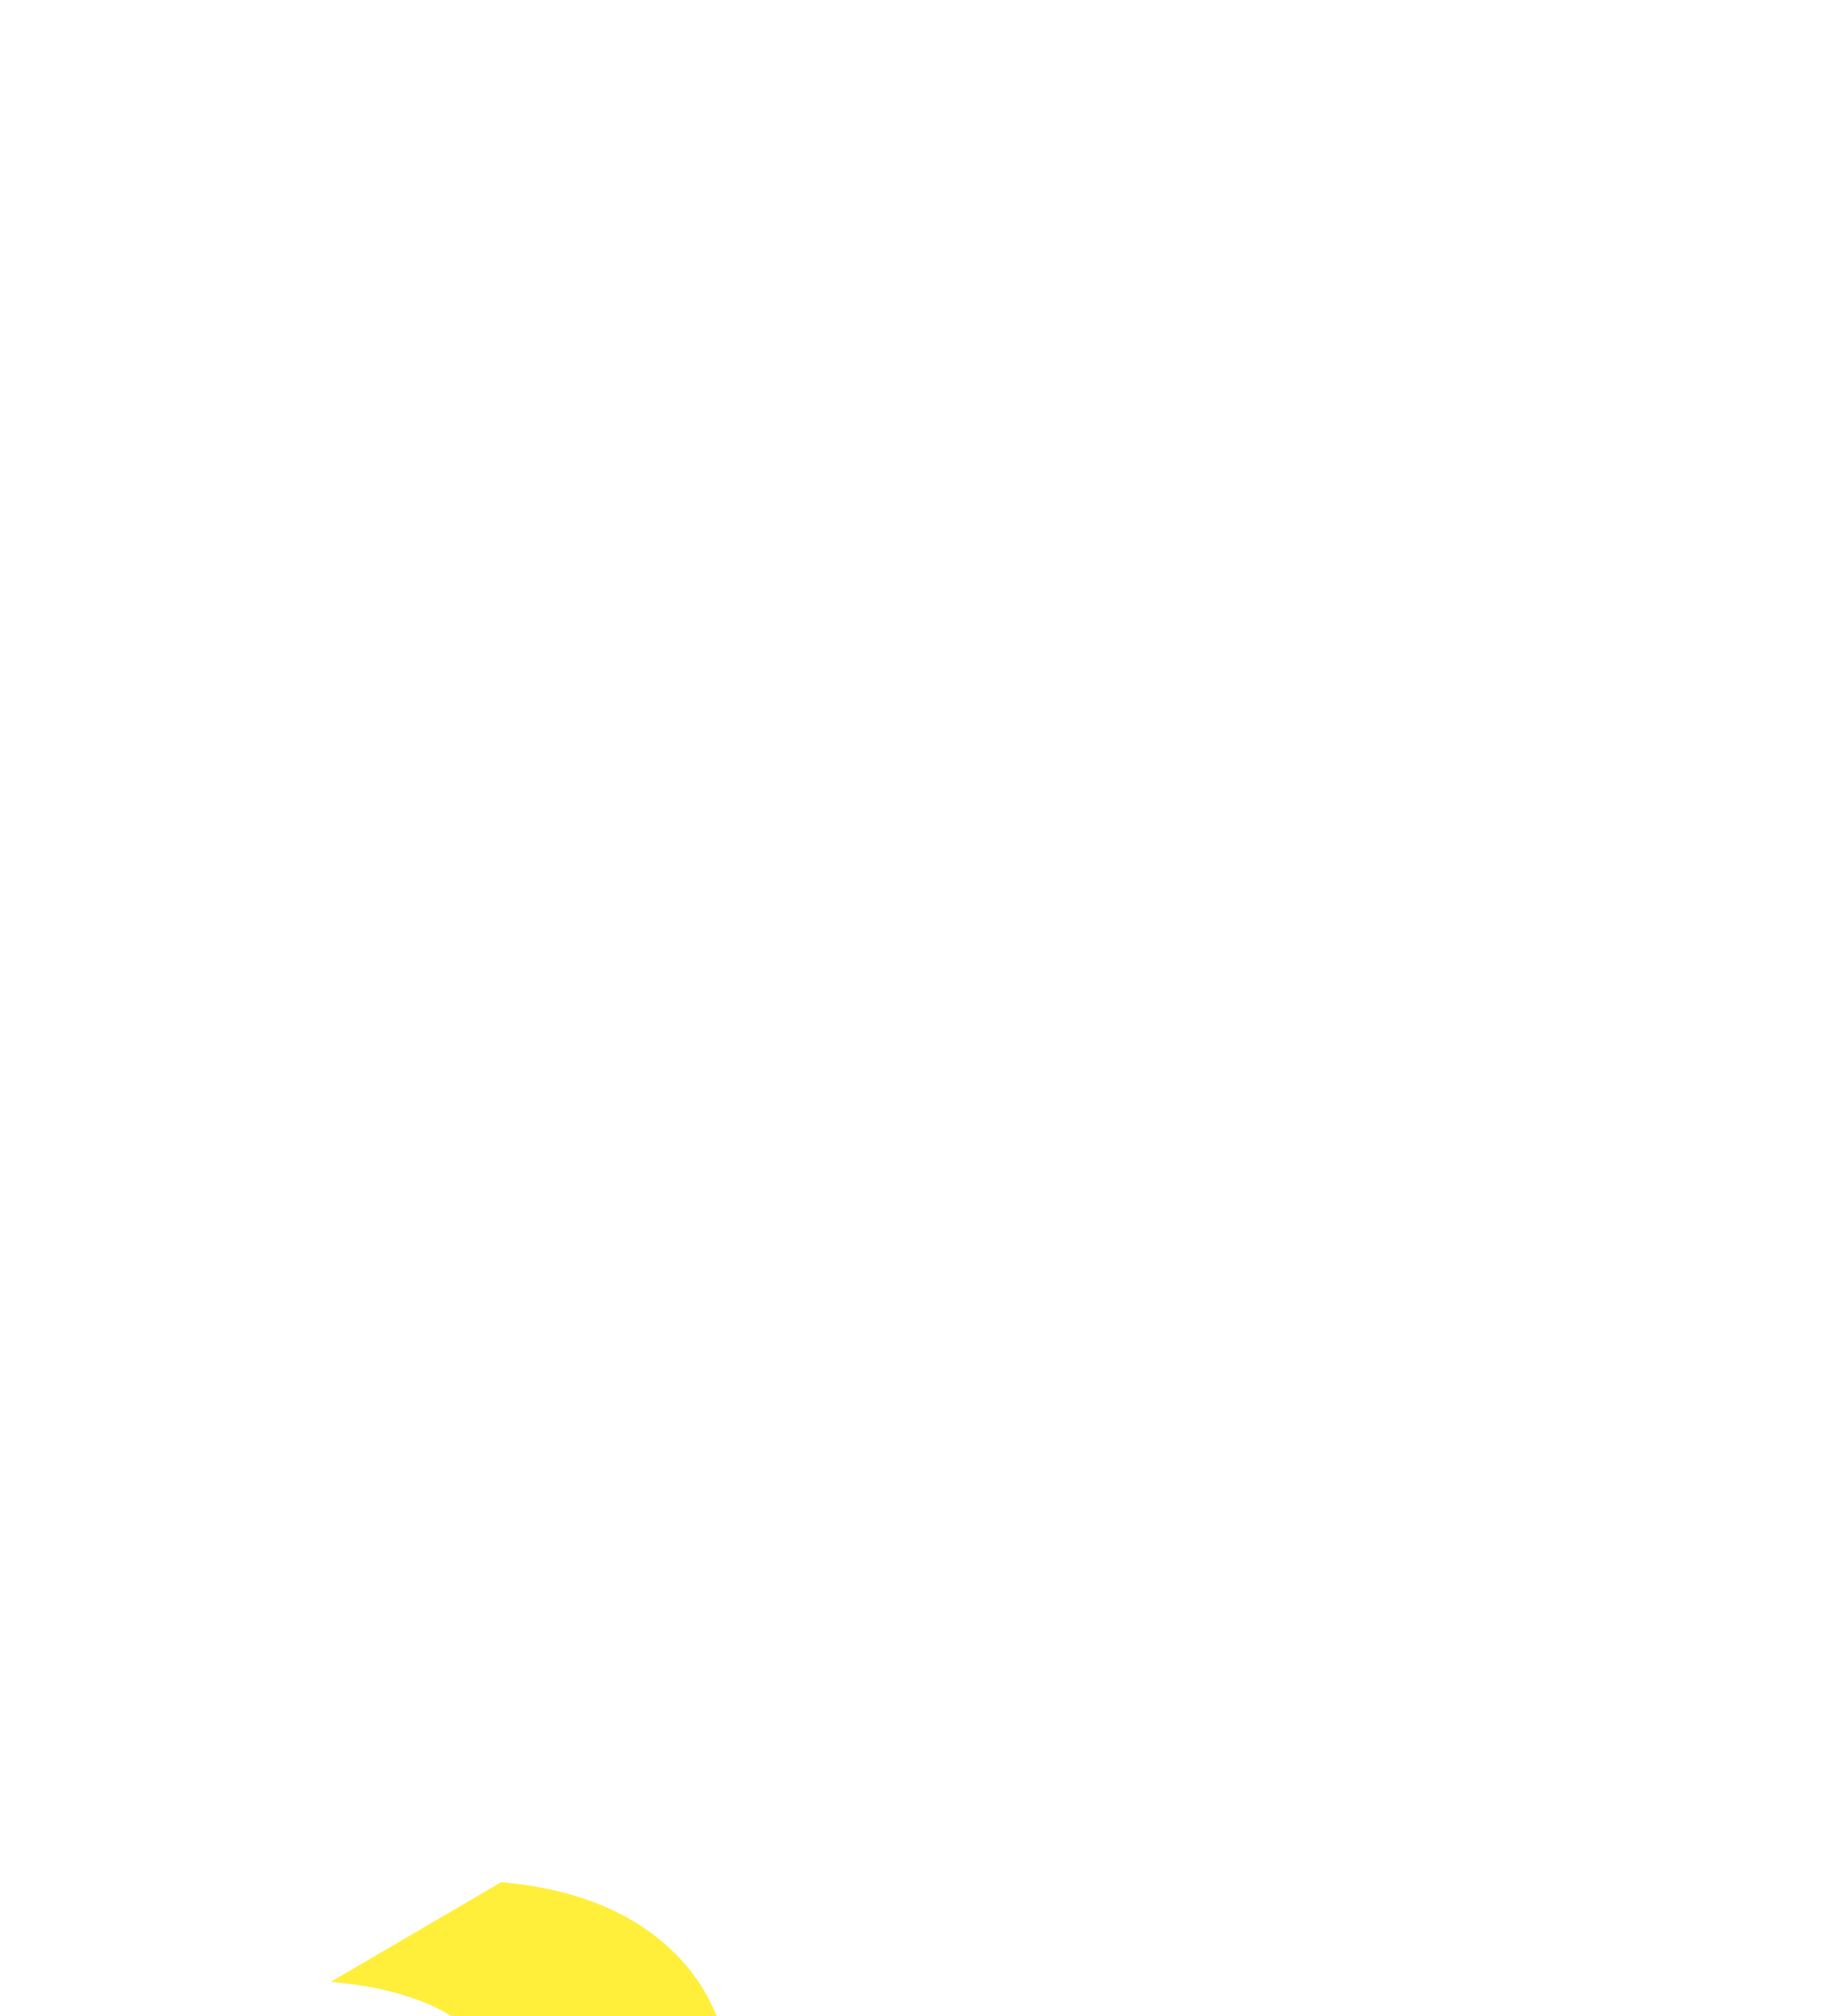
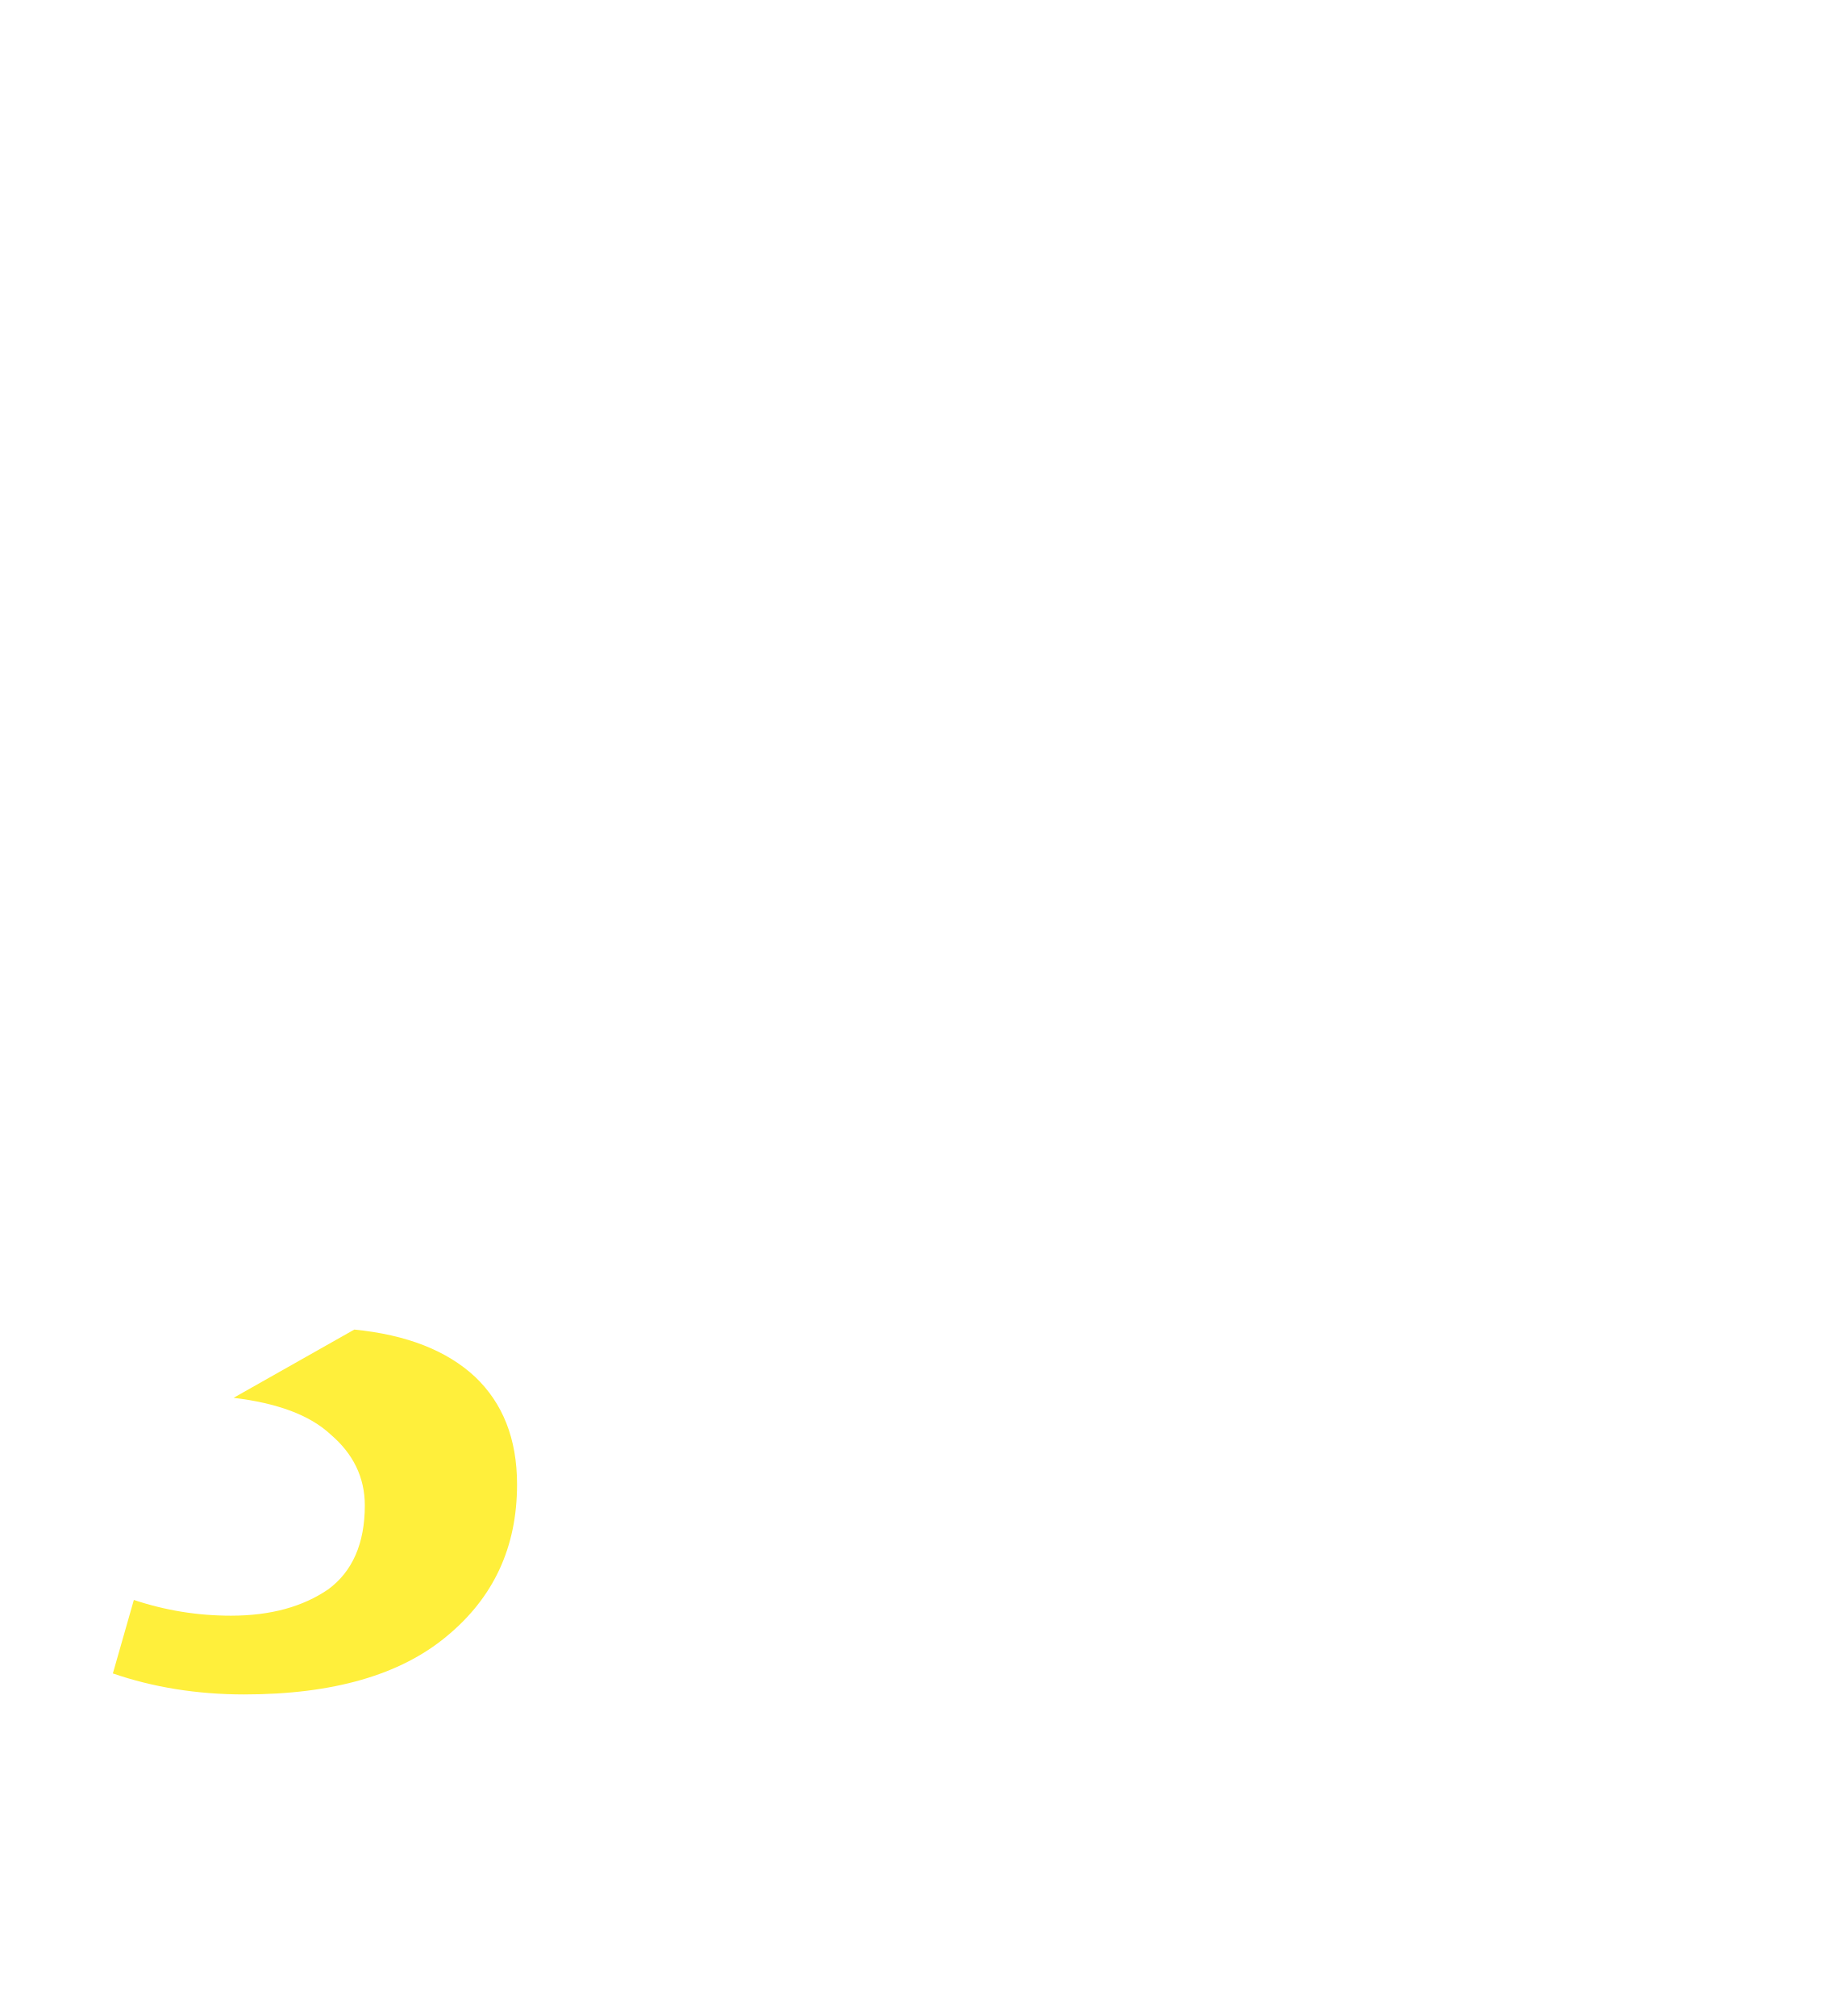
<svg xmlns="http://www.w3.org/2000/svg" width="11" height="12">
-   <text dominant-baseline="text-before-edge" style="text-transform:uppercase;line-height:85px" fill="#ffef3b" font-family="'FontAwesome','FontAwesome'" font-size="17" font-style="none" font-weight="400">
-     <tspan style="font-kerning:normal" letter-spacing="1.7"></tspan>
+   <text dominant-baseline="text-before-edge" style="text-transform:uppercase;line-height:85px" fill="#ffef3b">
+     <tspan style="span-kerning:normal" letter-spacing="1.7"></tspan>
  </text>
</svg>
